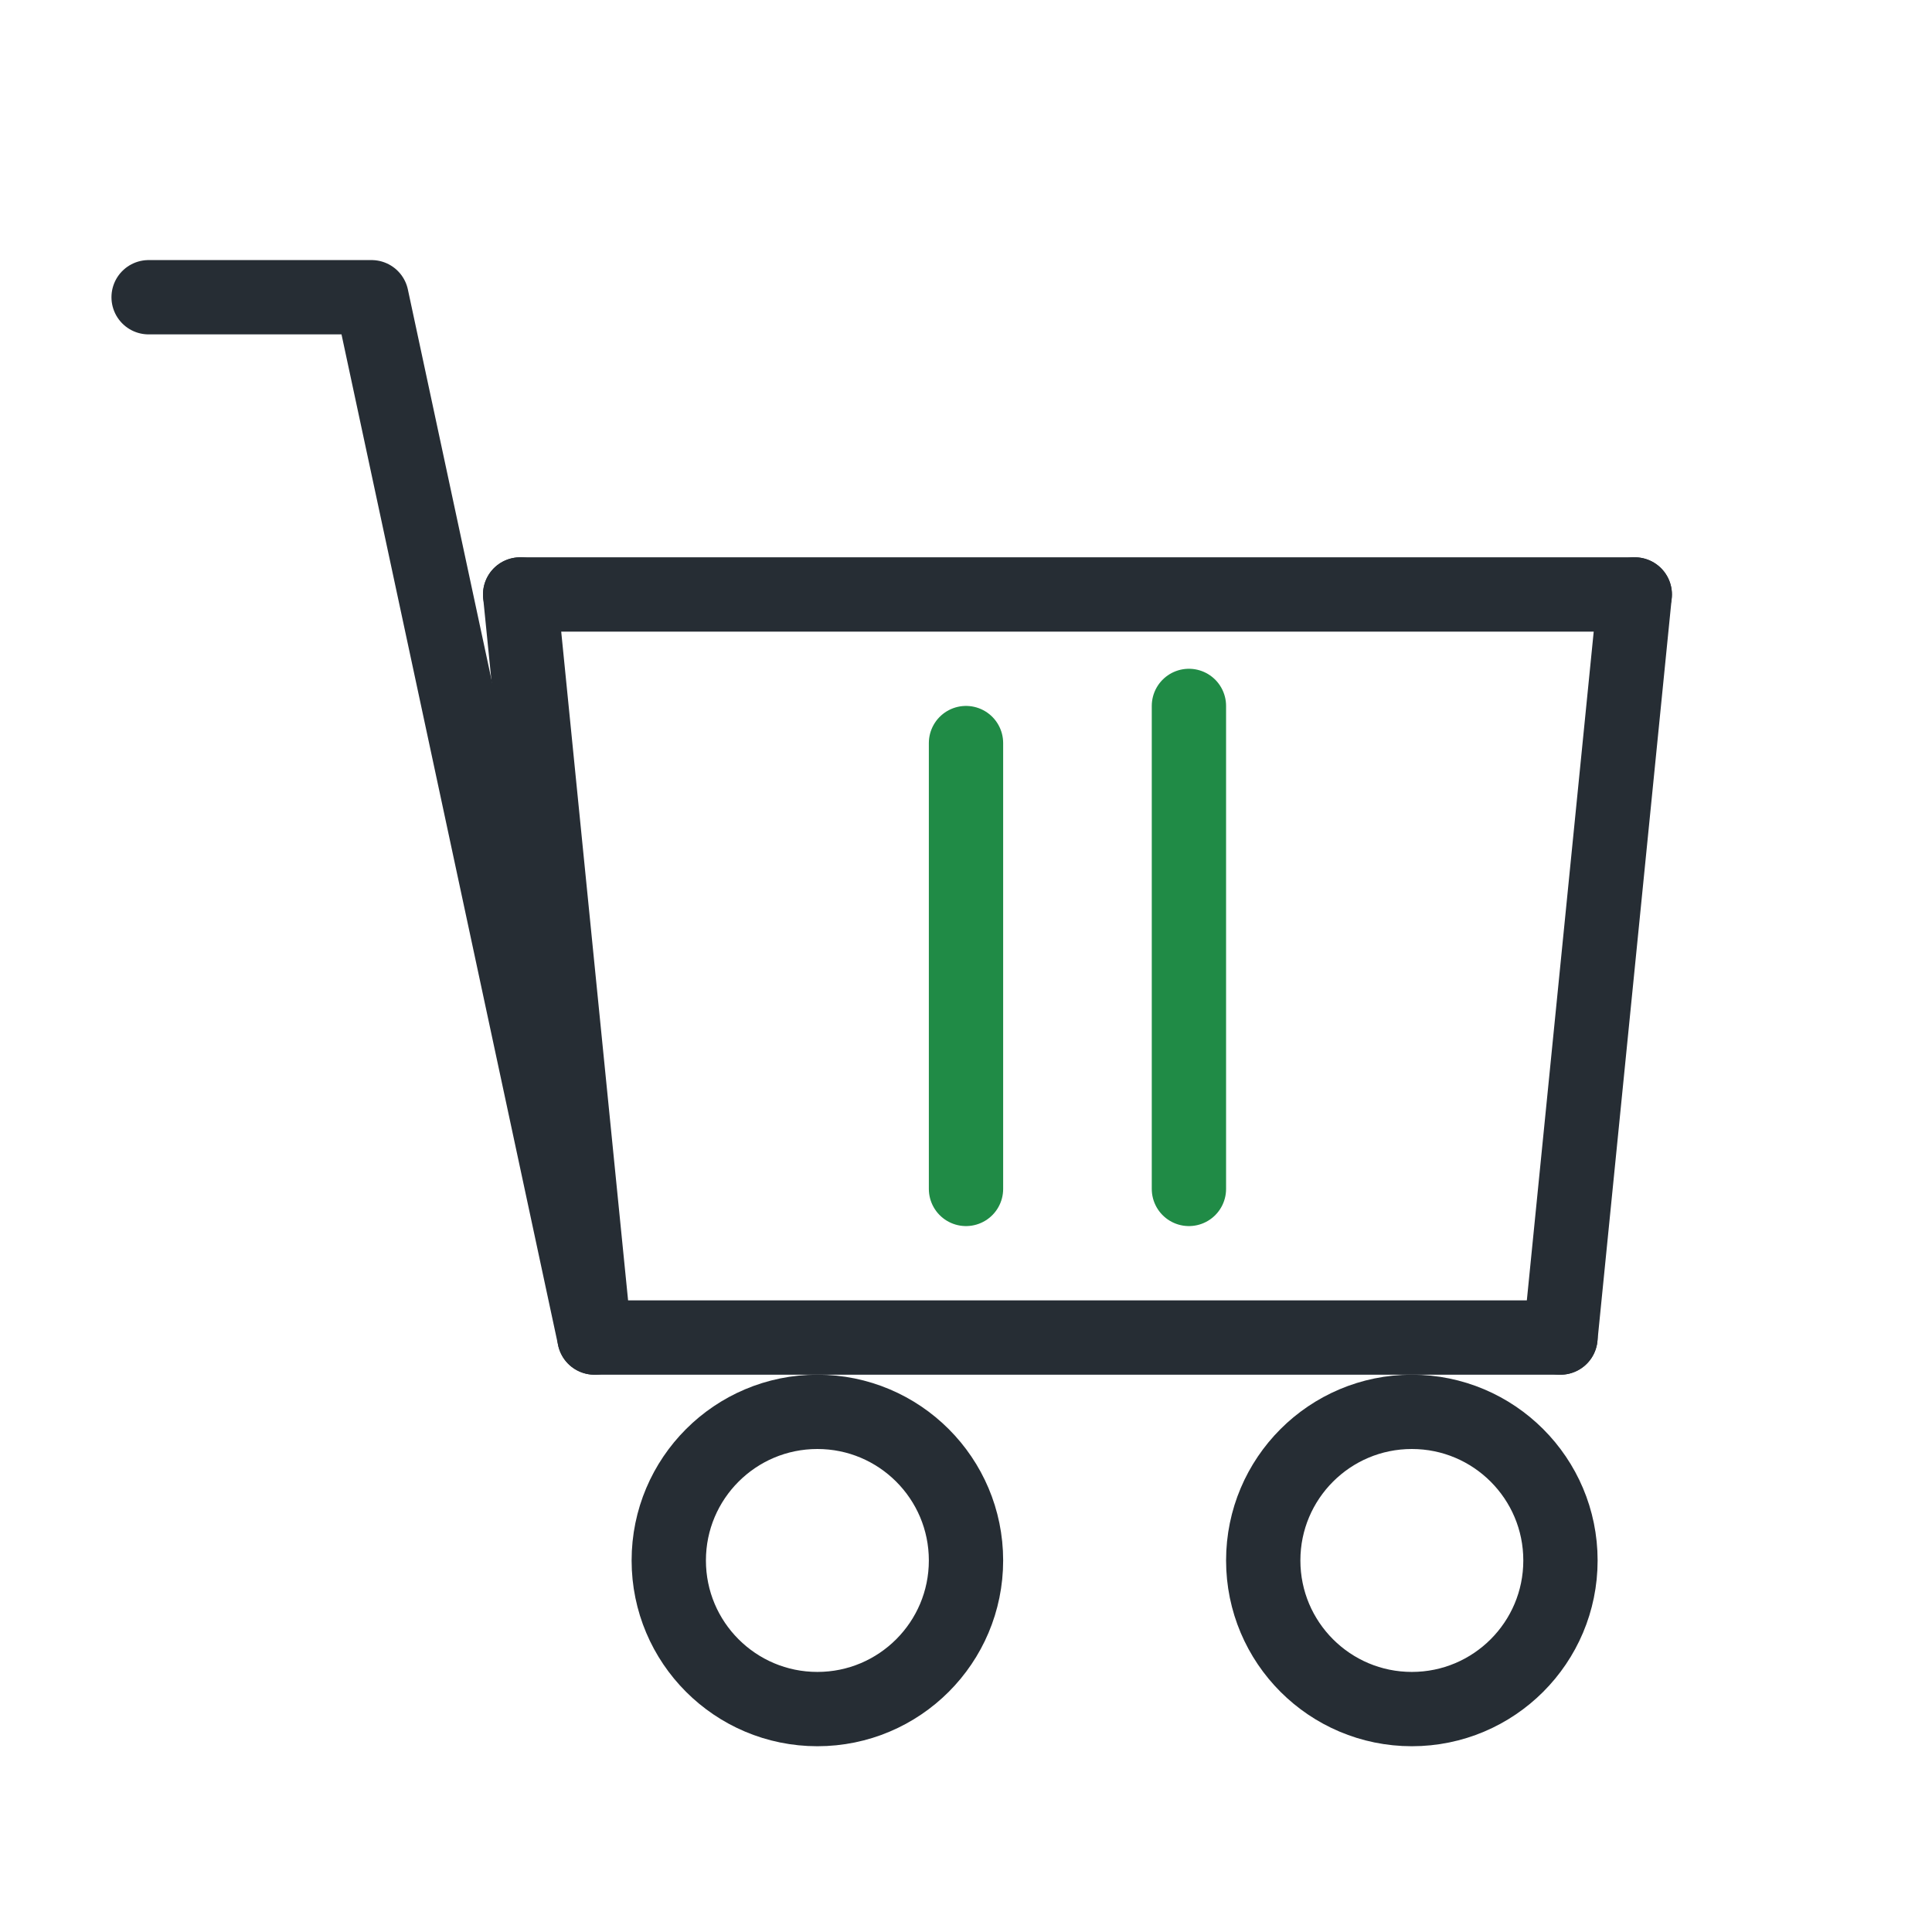
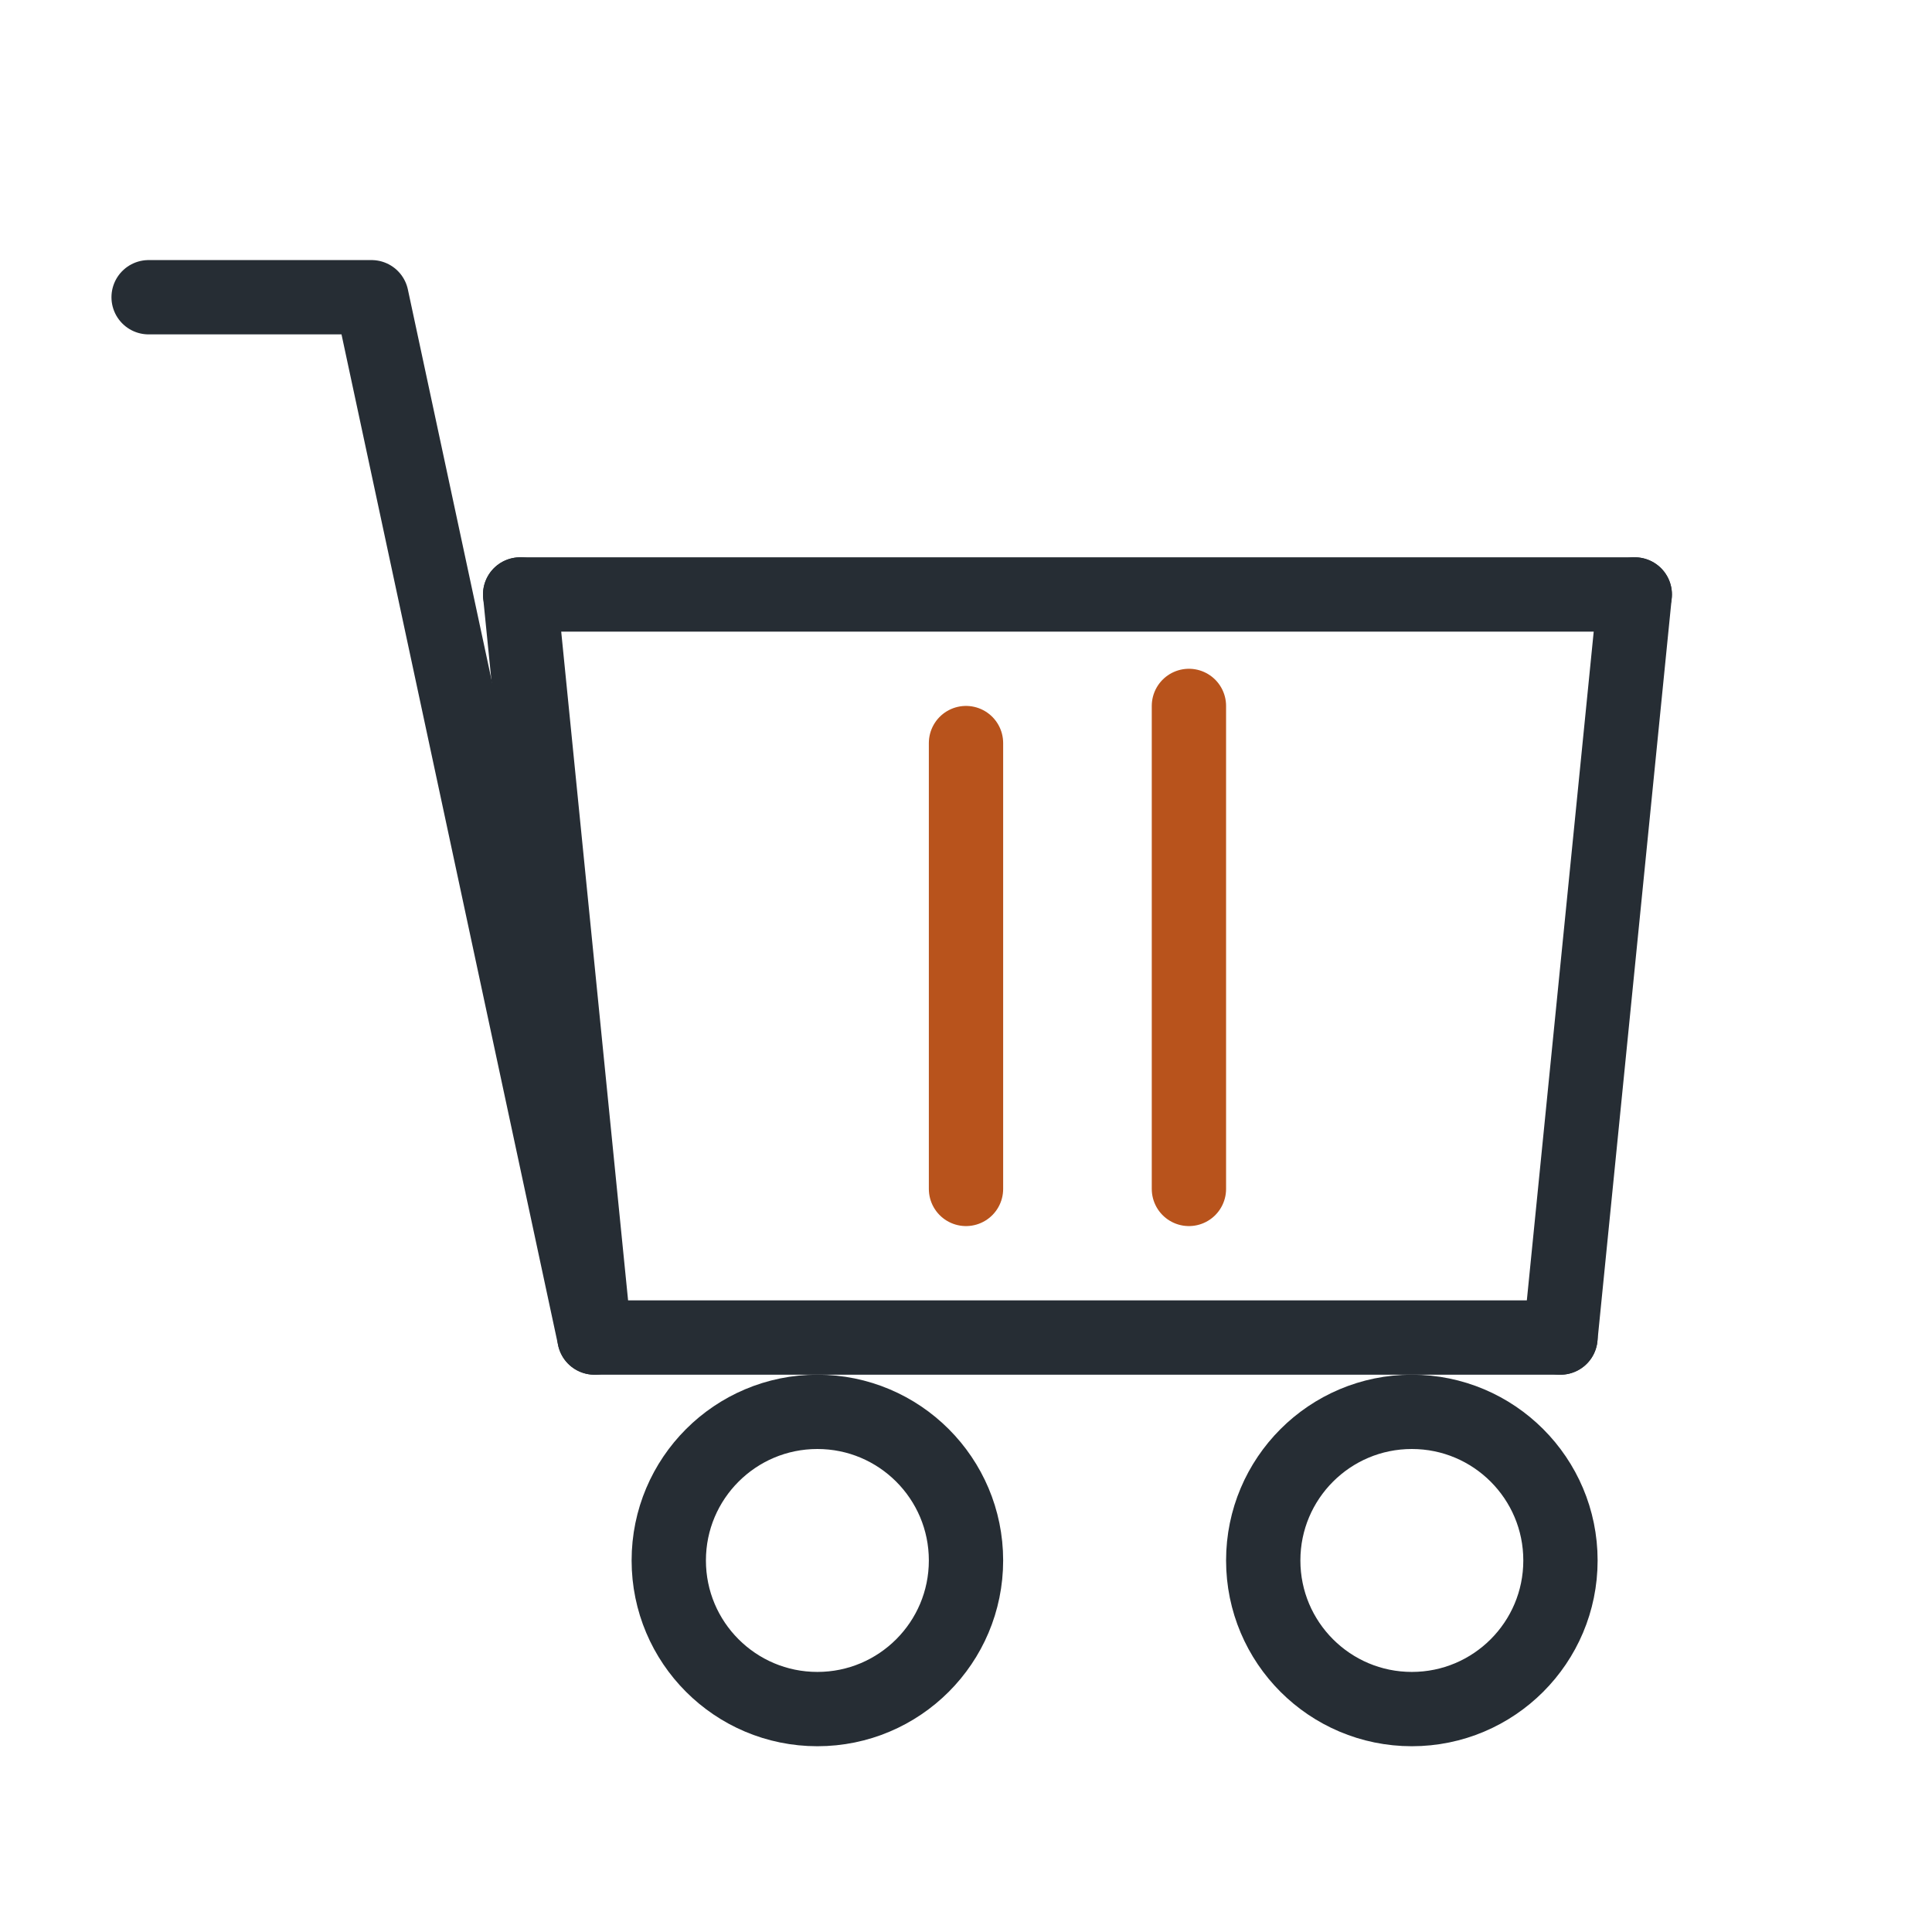
<svg xmlns="http://www.w3.org/2000/svg" viewBox="0 0 52 52">
  <defs>
    <style>
    .gf0{fill:none;stroke:#262d34;stroke-width:2;stroke-linecap:round;stroke-linejoin:round}
-     .gf1{fill:none;stroke:#208b46;stroke-width:2;stroke-linecap:round;stroke-linejoin:round}
+     .gf1{fill:none;stroke:#B8531C;stroke-width:2;stroke-linecap:round;stroke-linejoin:round}
  </style>
  </defs>
  <polyline class="gf0" points="4,8 10,8 16,36 42,36" />
  <line class="gf0" x1="14" y1="16" x2="44" y2="16" />
  <line class="gf0" x1="14" y1="16" x2="16" y2="36" />
  <line class="gf0" x1="44" y1="16" x2="42" y2="36" />
  <circle class="gf0" cx="22" cy="42" r="4" />
  <circle class="gf0" cx="38" cy="42" r="4" />
  <line class="gf1" x1="26" y1="20" x2="26" y2="32" />
  <line class="gf1" x1="32" y1="19" x2="32" y2="32" />
</svg>
